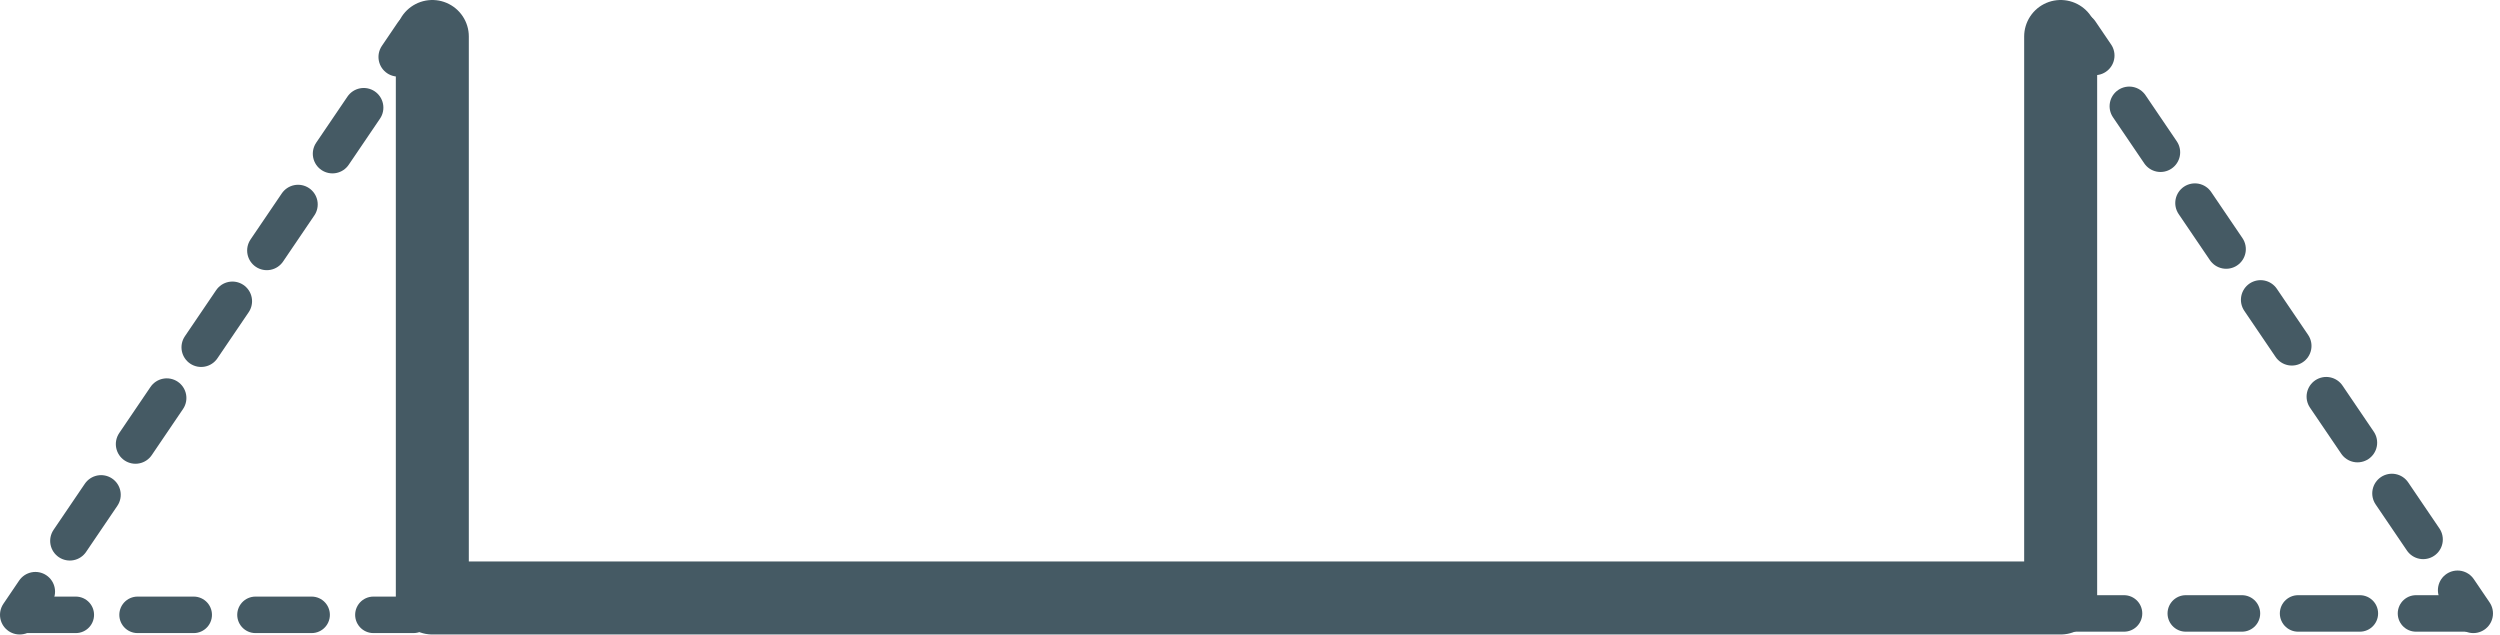
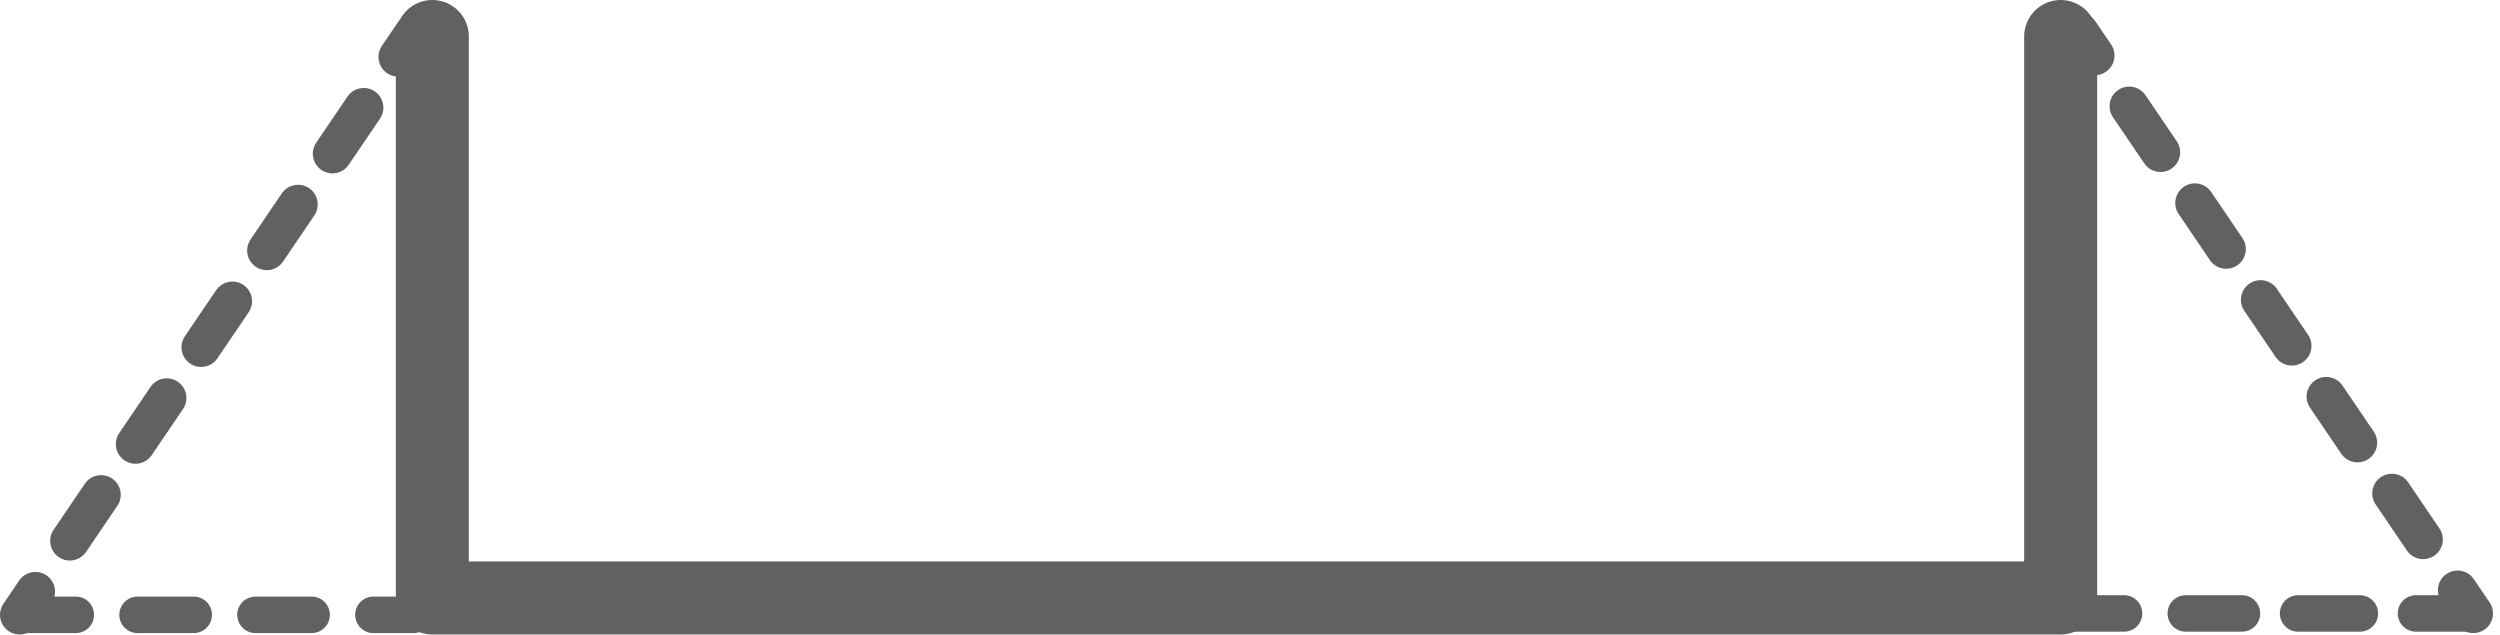
<svg xmlns="http://www.w3.org/2000/svg" id="Ebene_1" data-name="Ebene 1" viewBox="0 0 890.48 226">
-   <path id="Fassade" d="M733.99,13v200H153.99V13" fill="none" stroke="#455a64" stroke-linecap="round" stroke-linejoin="round" stroke-width="26" />
+   <path id="Fassade" d="M733.99,13v200H153.99V13" fill="none" stroke="#616161" stroke-linecap="round" stroke-linejoin="round" stroke-width="26" />
  <g id="Fassade-2" data-name="Fassade">
    <g>
-       <line x1="7" y1="219" x2="12.61" y2="210.72" fill="none" stroke="#455a64" stroke-linecap="round" stroke-linejoin="round" stroke-width="14" />
-       <line x1="24.87" y1="192.66" x2="135.68" y2="29.31" fill="none" stroke="#455a64" stroke-dasharray="19.84 21.82" stroke-linecap="round" stroke-linejoin="round" stroke-width="14" />
-       <line x1="141.81" y1="20.28" x2="147.42" y2="12" fill="none" stroke="#455a64" stroke-linecap="round" stroke-linejoin="round" stroke-width="14" />
+       <line x1="7" y1="219" x2="12.61" y2="210.72" fill="none" stroke="#616161" stroke-linecap="round" stroke-linejoin="round" stroke-width="14" />
+       <line x1="24.87" y1="192.66" x2="135.68" y2="29.31" fill="none" stroke="#616161" stroke-dasharray="19.84 21.82" stroke-linecap="round" stroke-linejoin="round" stroke-width="14" />
+       <line x1="141.81" y1="20.28" x2="147.42" y2="12" fill="none" stroke="#616161" stroke-linecap="round" stroke-linejoin="round" stroke-width="14" />
    </g>
  </g>
-   <path id="Fassade-3" data-name="Fassade" d="M7,219h140.26" fill="none" stroke="#455a64" stroke-dasharray="20 22" stroke-linecap="round" stroke-linejoin="round" stroke-width="13" />
+   <path id="Fassade-3" data-name="Fassade" d="M7,219h140.26" fill="none" stroke="#616161" stroke-dasharray="20 22" stroke-linecap="round" stroke-linejoin="round" stroke-width="13" />
  <g id="Fassade-4" data-name="Fassade">
    <g>
-       <line x1="740.55" y1="11.5" x2="746.17" y2="19.78" fill="none" stroke="#455a64" stroke-linecap="round" stroke-linejoin="round" stroke-width="14" />
-       <line x1="758.42" y1="37.84" x2="869.24" y2="201.19" fill="none" stroke="#455a64" stroke-dasharray="19.84 21.82" stroke-linecap="round" stroke-linejoin="round" stroke-width="14" />
-       <line x1="875.36" y1="210.22" x2="880.98" y2="218.5" fill="none" stroke="#455a64" stroke-linecap="round" stroke-linejoin="round" stroke-width="14" />
+       <line x1="740.55" y1="11.5" x2="746.17" y2="19.78" fill="none" stroke="#616161" stroke-linecap="round" stroke-linejoin="round" stroke-width="14" />
+       <line x1="758.42" y1="37.84" x2="869.24" y2="201.19" fill="none" stroke="#616161" stroke-dasharray="19.84 21.82" stroke-linecap="round" stroke-linejoin="round" stroke-width="14" />
+       <line x1="875.36" y1="210.22" x2="880.98" y2="218.5" fill="none" stroke="#616161" stroke-linecap="round" stroke-linejoin="round" stroke-width="14" />
    </g>
  </g>
-   <path id="Fassade-5" data-name="Fassade" d="M736.56,218.5h147.41" fill="none" stroke="#455a64" stroke-dasharray="20 22 20" stroke-linecap="round" stroke-linejoin="round" stroke-width="13" />
+   <path id="Fassade-5" data-name="Fassade" d="M736.56,218.5h147.41" fill="none" stroke="#616161" stroke-dasharray="20 22 20" stroke-linecap="round" stroke-linejoin="round" stroke-width="13" />
</svg>
